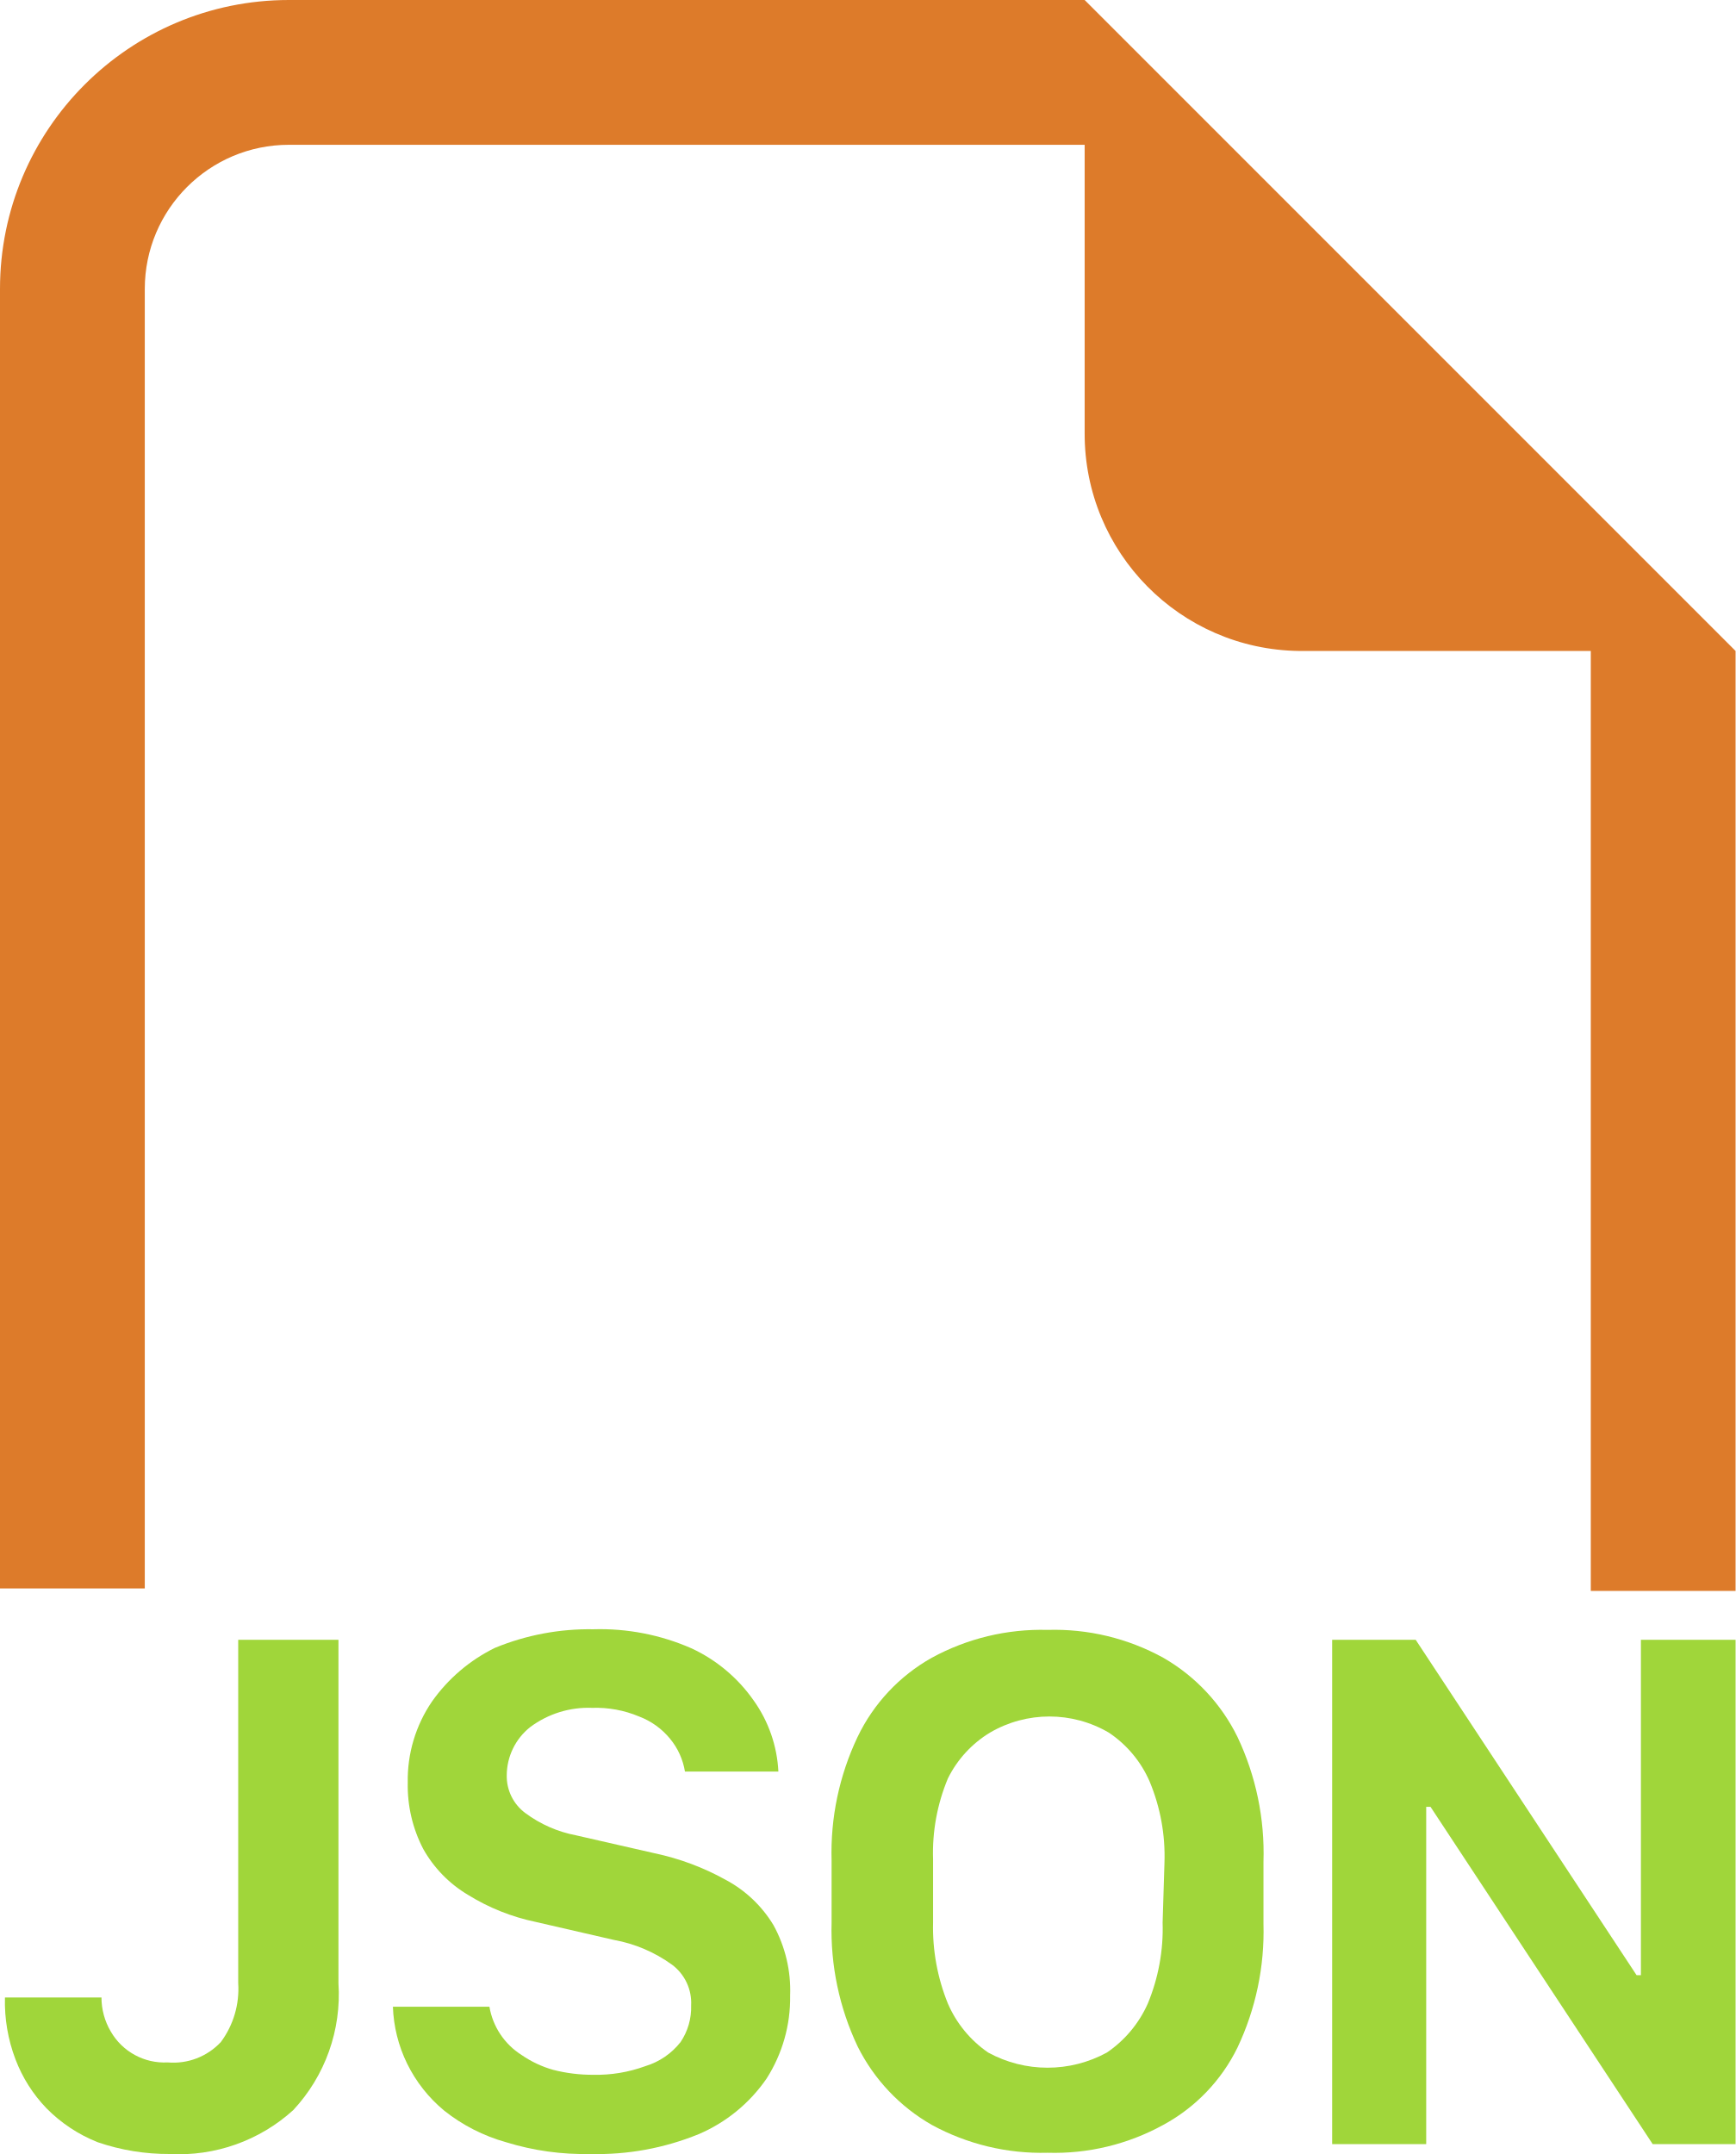
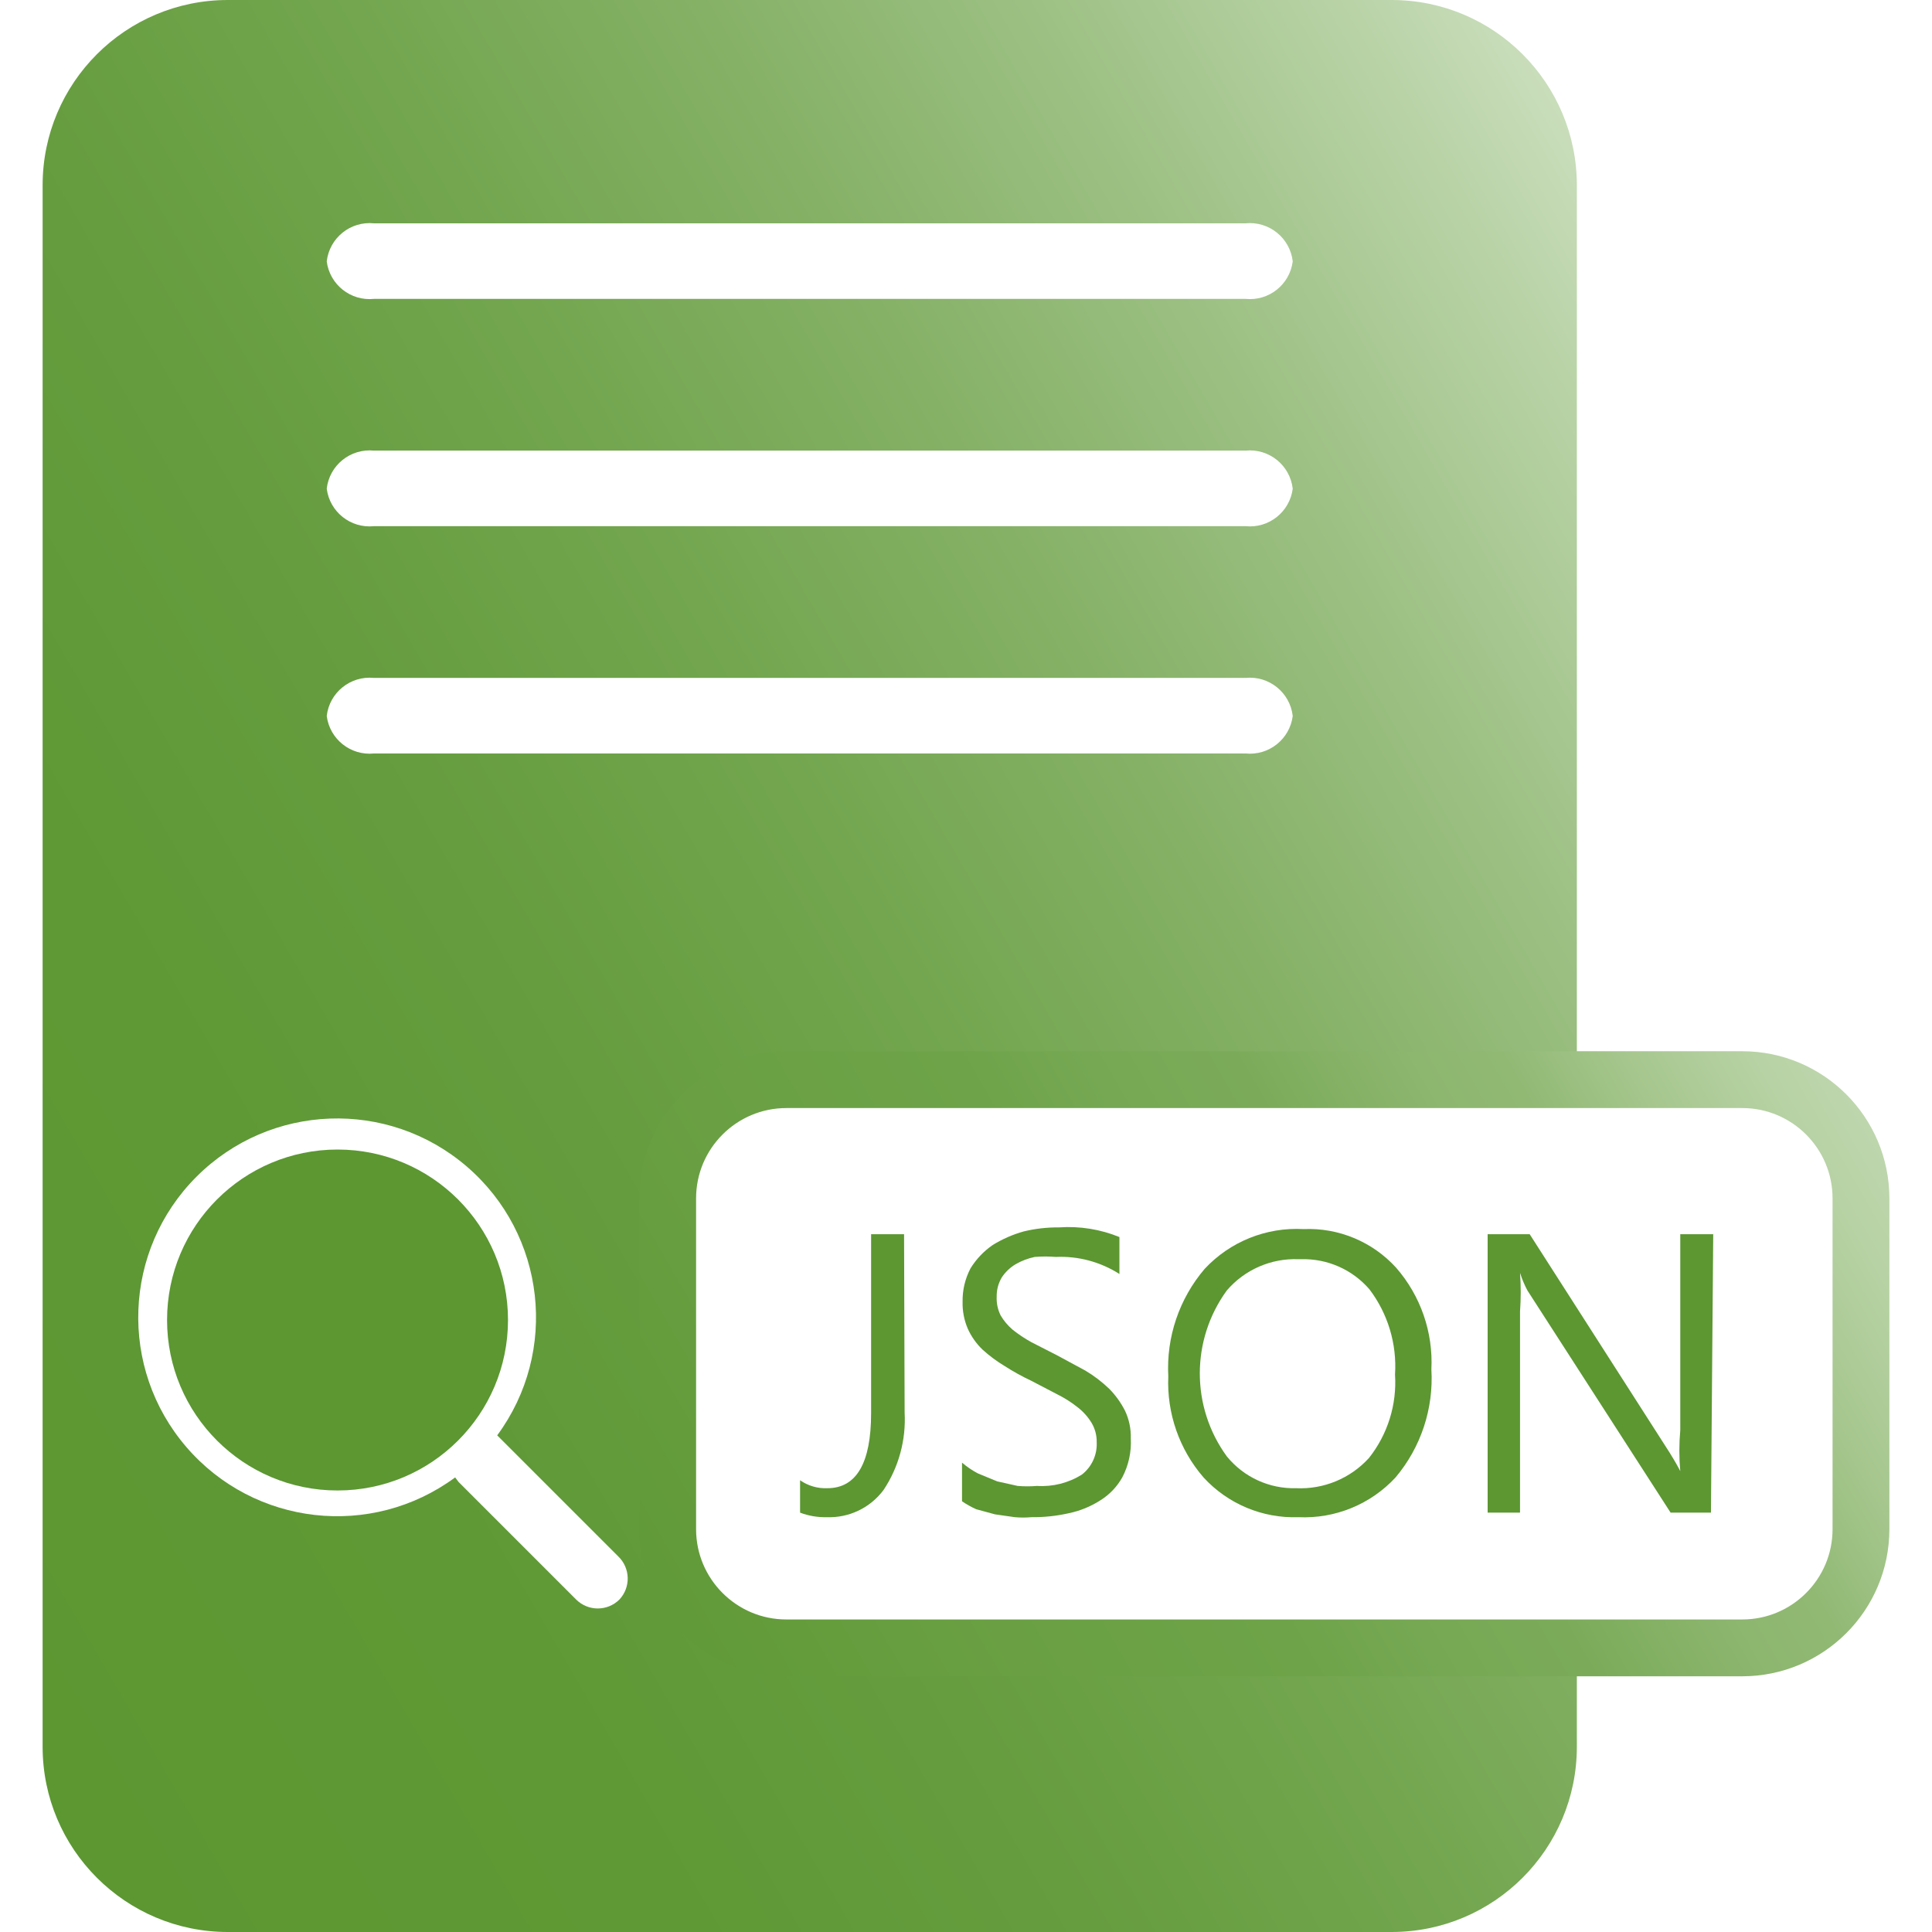
- <svg xmlns="http://www.w3.org/2000/svg" id="Layer_1" data-name="Layer 1" viewBox="0 0 28.05 34.81">
-   <path d="M28.05,10.52V25.71H25.71V10.52H21A3.51,3.51,0,0,1,17.53,7V2.34H4.67A2.33,2.33,0,0,0,2.34,4.67v21H0v-21A4.67,4.67,0,0,1,4.67,0H17.53Z" style="fill:#dd7b2a;fill-rule:evenodd" />
-   <path d="M6.58,33.35a2.27,2.27,0,0,1-.23-.92H7.91a1.15,1.15,0,0,0,.52.78,1.72,1.72,0,0,0,.51.24,2.57,2.57,0,0,0,.65.08,2.3,2.3,0,0,0,.84-.14A1.14,1.14,0,0,0,11,33a1,1,0,0,0,.17-.59.77.77,0,0,0-.31-.66,2.3,2.3,0,0,0-.94-.4l-1.26-.29a3.39,3.39,0,0,1-1.1-.44,2,2,0,0,1-.72-.74,2.22,2.22,0,0,1-.25-1.07,2.25,2.25,0,0,1,.39-1.31A2.7,2.7,0,0,1,8,26.63a4,4,0,0,1,1.59-.3,3.67,3.67,0,0,1,1.59.31,2.52,2.52,0,0,1,1,.84,2.16,2.16,0,0,1,.4,1.15H11.07a1.11,1.11,0,0,0-.24-.53,1.19,1.19,0,0,0-.5-.36,1.8,1.8,0,0,0-.76-.14,1.57,1.57,0,0,0-1,.31,1,1,0,0,0-.38.78.74.74,0,0,0,.3.61,2,2,0,0,0,.82.36l1.27.29a4.11,4.11,0,0,1,1.15.43,2,2,0,0,1,.77.73,2.19,2.19,0,0,1,.27,1.14,2.42,2.42,0,0,1-.38,1.34,2.54,2.54,0,0,1-1.1.9,4.34,4.34,0,0,1-1.75.32,4.3,4.3,0,0,1-1.36-.19,2.83,2.83,0,0,1-1-.51A2.3,2.3,0,0,1,6.58,33.35Z" style="fill:#a0d63a;fill-rule:evenodd" />
-   <path d="M.25,33.28a2.61,2.61,0,0,1-.17-1H1.64a1.08,1.08,0,0,0,.15.55,1,1,0,0,0,.92.5,1.05,1.05,0,0,0,.86-.33,1.44,1.44,0,0,0,.28-.95V26.5H5.47v5.55a2.74,2.74,0,0,1-.73,2.05,2.75,2.75,0,0,1-2,.71,3.53,3.53,0,0,1-1.16-.19,2.41,2.41,0,0,1-.83-.55A2.33,2.33,0,0,1,.25,33.28Z" style="fill:#a0d63a;fill-rule:evenodd" />
-   <polygon points="23.05 29.2 23.05 34.65 21.53 34.65 21.53 26.5 22.88 26.5 26.45 31.92 26.52 31.92 26.52 26.5 28.05 26.5 28.05 34.65 26.71 34.65 23.12 29.2 23.05 29.2 23.05 29.2" style="fill:#a0d63a;fill-rule:evenodd" />
-   <path d="M20,28.07a3,3,0,0,0-1.2-1.28,3.65,3.65,0,0,0-1.87-.45,3.7,3.7,0,0,0-1.87.45,2.91,2.91,0,0,0-1.2,1.28,4.36,4.36,0,0,0-.42,2v1a4.39,4.39,0,0,0,.42,2,3,3,0,0,0,1.2,1.27,3.7,3.7,0,0,0,1.87.45,3.65,3.65,0,0,0,1.87-.45A2.84,2.84,0,0,0,20,33.09a4.39,4.39,0,0,0,.42-2v-1A4.39,4.39,0,0,0,20,28.07Zm-1.21,3a3.16,3.16,0,0,1-.24,1.31,1.88,1.88,0,0,1-.66.79,2,2,0,0,1-1.92,0,1.85,1.85,0,0,1-.65-.79,3.27,3.27,0,0,1-.24-1.31V30.05a3.13,3.13,0,0,1,.24-1.31A1.8,1.8,0,0,1,16,28a1.9,1.9,0,0,1,1.92,0,1.82,1.82,0,0,1,.66.79,3.13,3.13,0,0,1,.24,1.31Z" style="fill:#a0d63a;fill-rule:evenodd" />
+ <svg xmlns="http://www.w3.org/2000/svg" width="40" height="40" viewBox="0 0 32.5 34">
+   <defs>
+     <style>.a{fill:#5c9732;}.b{fill:url(#a);}.c{fill:none;stroke-miterlimit:10;stroke:url(#b);}</style>
+     <linearGradient id="a" x1="-2.95" y1="26.5" x2="29.95" y2="7.5" gradientUnits="userSpaceOnUse">
+       <stop offset="0" stop-color="#5c9732" />
+       <stop offset="0.22" stop-color="#5e9935" />
+       <stop offset="0.39" stop-color="#669d3f" />
+       <stop offset="0.54" stop-color="#73a64f" />
+       <stop offset="0.68" stop-color="#85b166" />
+       <stop offset="0.81" stop-color="#9cc083" />
+       <stop offset="0.94" stop-color="#b9d3a7" />
+       <stop offset="1" stop-color="#c9ddbb" />
+     </linearGradient>
+     <linearGradient id="b" x1="11.69" y1="29.67" x2="31.31" y2="18.33" gradientUnits="userSpaceOnUse">
+       <stop offset="0.01" stop-color="#619a38" />
+       <stop offset="0.22" stop-color="#6aa043" />
+       <stop offset="0.41" stop-color="#6ea349" />
+       <stop offset="0.5" stop-color="#76a853" />
+       <stop offset="0.6" stop-color="#7bab59" />
+       <stop offset="0.64" stop-color="#81af61" />
+       <stop offset="0.72" stop-color="#8db66f" />
+       <stop offset="0.78" stop-color="#91b974" />
+       <stop offset="0.86" stop-color="#a5c68d" />
+       <stop offset="0.95" stop-color="#b7d2a4" />
+       <stop offset="1" stop-color="#bed6ad" />
+     </linearGradient>
+   </defs>
+   <path class="a" d="M15.17,24.86a2.24,2.24,0,0,1-.37,1.36,1.19,1.19,0,0,1-1,.48,1.24,1.24,0,0,1-.47-.08v-.57a.78.78,0,0,0,.48.14c.51,0,.77-.44.77-1.32V21.72h.58Z" />
+   <path class="a" d="M16.18,26.42v-.68a1.52,1.52,0,0,0,.28.19l.34.14.36.08a2.09,2.09,0,0,0,.34,0,1.33,1.33,0,0,0,.79-.2.68.68,0,0,0,.26-.57.64.64,0,0,0-.09-.34,1,1,0,0,0-.24-.27,2,2,0,0,0-.36-.23l-.46-.24a4.13,4.13,0,0,1-.47-.26,2.47,2.47,0,0,1-.39-.29,1.18,1.18,0,0,1-.26-.37,1.13,1.13,0,0,1-.09-.47,1.22,1.22,0,0,1,.14-.59,1.38,1.38,0,0,1,.39-.41,2.13,2.13,0,0,1,.55-.24,2.56,2.56,0,0,1,.62-.07,2.37,2.37,0,0,1,1.06.17v.65a1.92,1.92,0,0,0-1.12-.3,2.31,2.31,0,0,0-.37,0,1.15,1.15,0,0,0-.34.13.76.76,0,0,0-.24.23.64.64,0,0,0-.09.34.67.67,0,0,0,.07.33,1,1,0,0,0,.21.25,2.36,2.36,0,0,0,.33.22l.45.23.5.27a2.32,2.32,0,0,1,.42.32,1.55,1.55,0,0,1,.28.39,1.06,1.06,0,0,1,.1.48A1.32,1.32,0,0,1,19,26a1.12,1.12,0,0,1-.38.4,1.65,1.65,0,0,1-.56.23,2.84,2.84,0,0,1-.66.07,1.62,1.62,0,0,1-.29,0l-.35-.05-.33-.09A1.62,1.62,0,0,1,16.18,26.42Z" />
+   <path class="a" d="M22.1,26.7A2.16,2.16,0,0,1,20.43,26a2.55,2.55,0,0,1-.62-1.78,2.69,2.69,0,0,1,.64-1.89,2.21,2.21,0,0,1,1.74-.7,2.08,2.08,0,0,1,1.63.68,2.53,2.53,0,0,1,.62,1.79A2.7,2.7,0,0,1,23.81,26,2.19,2.19,0,0,1,22.1,26.7Zm0-4.54a1.58,1.58,0,0,0-1.26.55,2.48,2.48,0,0,0,0,2.92,1.52,1.52,0,0,0,1.22.56,1.63,1.63,0,0,0,1.28-.53,2.14,2.14,0,0,0,.46-1.47,2.24,2.24,0,0,0-.45-1.5A1.53,1.53,0,0,0,22.15,22.16Z" />
+   <path class="a" d="M29.36,26.62h-.71l-2.52-3.91A1.82,1.82,0,0,1,26,22.4h0a4.71,4.71,0,0,1,0,.68v3.54h-.57v-4.9h.74l2.46,3.84c.1.16.16.27.19.33h0a4.05,4.05,0,0,1,0-.72V21.72h.58Z" />
+   <path class="b" d="M13.09,19H27V3.26A3.26,3.26,0,0,0,23.74,0H3.26A3.26,3.26,0,0,0,0,3.26V30.74A3.26,3.26,0,0,0,3.26,34H23.74A3.26,3.26,0,0,0,27,30.74V29H13.09A2.08,2.08,0,0,1,11,26.91V21.09A2.08,2.08,0,0,1,13.09,19ZM5.83,3.93H21.17A.76.76,0,0,1,22,4.6a.76.76,0,0,1-.83.66H5.83A.76.76,0,0,1,5,4.6.76.76,0,0,1,5.83,3.93Zm0,4H21.17A.76.76,0,0,1,22,8.6a.76.76,0,0,1-.83.66H5.83A.76.76,0,0,1,5,8.6.76.76,0,0,1,5.83,7.93Zm4.32,20.22a.54.54,0,0,1-.76,0L7.32,26.08,7.26,26A3.5,3.5,0,1,1,8,25.26l.06.06,2.07,2.07A.54.54,0,0,1,10.15,28.15ZM5.83,13.26A.76.76,0,0,1,5,12.6a.76.76,0,0,1,.83-.67H21.17a.76.76,0,0,1,.83.67.76.76,0,0,1-.83.66Z" />
+   <path class="a" d="M5.19,20.23a3,3,0,1,0,3,3A3,3,0,0,0,5.19,20.23Z" />
+   <rect class="c" x="11" y="19" width="21" height="10" rx="2.09" />
</svg>
